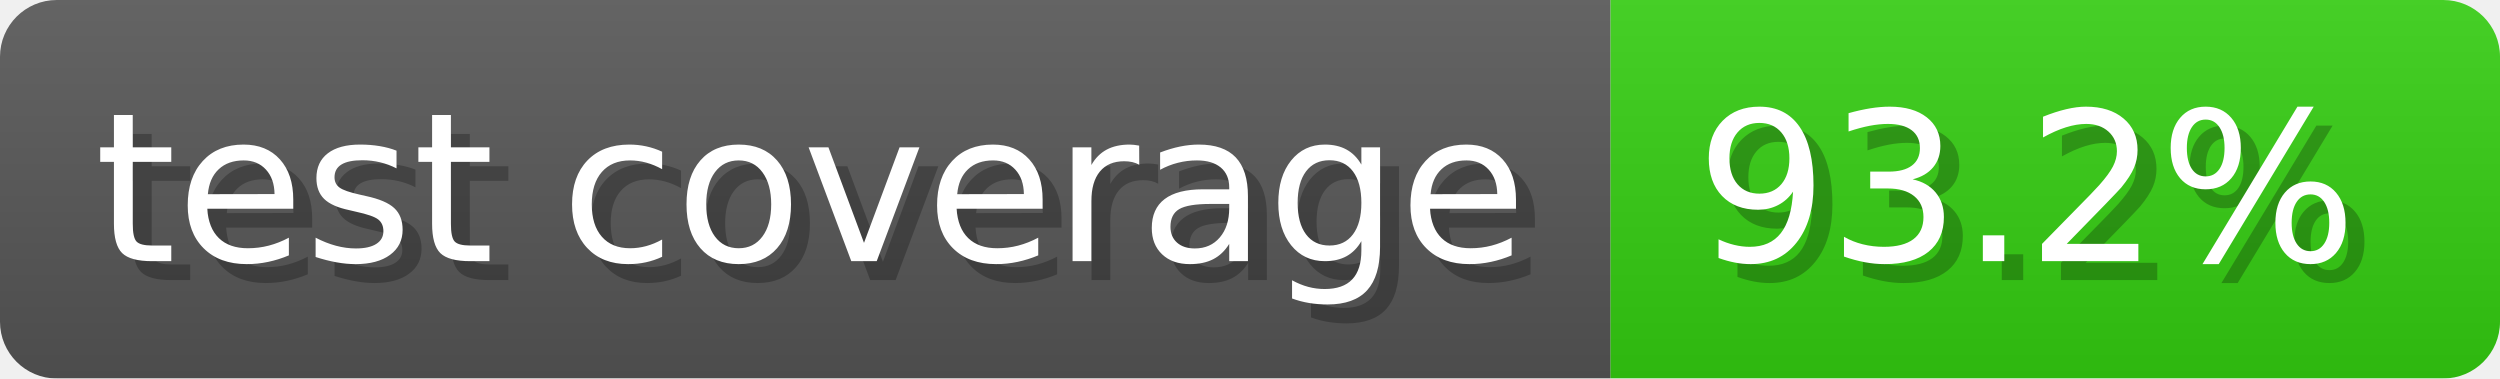
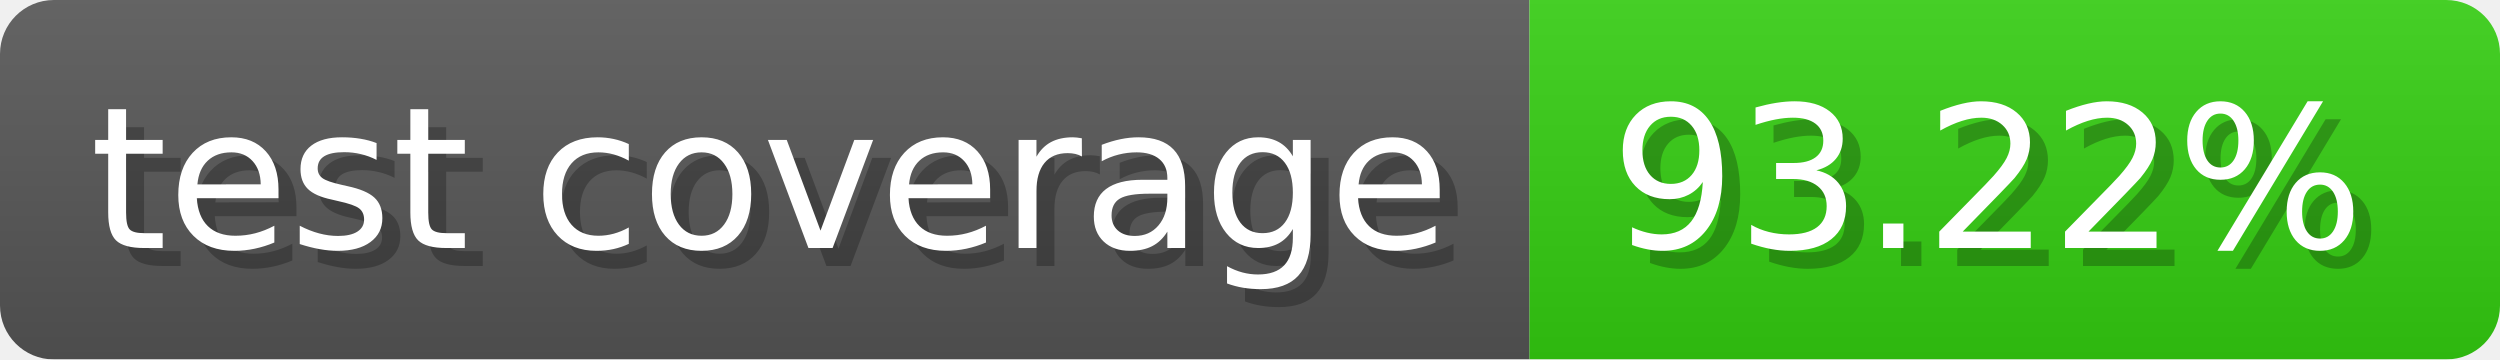
- <svg xmlns="http://www.w3.org/2000/svg" width="132.1" height="20" viewBox="0 0 1321 200" role="img" aria-label="test coverage: 93.2%">
+ <svg xmlns="http://www.w3.org/2000/svg" width="139.1" height="20" viewBox="0 0 1391 200" role="img" aria-label="test coverage: 93.22%">
  <linearGradient id="a" x2="0" y2="100%">
    <stop offset="0" stop-opacity=".1" stop-color="#EEE" />
    <stop offset="1" stop-opacity=".1" />
  </linearGradient>
  <mask id="m">
-     <rect width="1321" height="200" rx="30" fill="#FFF" />
+     <rect width="1391" height="200" rx="30" fill="#FFF" />
  </mask>
  <g mask="url(#m)">
    <rect width="851" height="200" fill="#555" />
-     <rect width="470" height="200" fill="#3C1" x="851" />
-     <rect width="1321" height="200" fill="url(#a)" />
+     <rect width="540" height="200" fill="#3C1" x="851" />
+     <rect width="1391" height="200" fill="url(#a)" />
  </g>
  <g aria-hidden="true" fill="#fff" text-anchor="start" font-family="Verdana,DejaVu Sans,sans-serif" font-size="110">
    <text x="60" y="148" textLength="751" fill="#000" opacity="0.25">test coverage</text>
    <text x="50" y="138" textLength="751">test coverage</text>
-     <text x="906" y="148" textLength="370" fill="#000" opacity="0.25">93.2%</text>
-     <text x="896" y="138" textLength="370">93.2%</text>
+     <text x="906" y="148" textLength="440" fill="#000" opacity="0.25">93.22%</text>
+     <text x="896" y="138" textLength="440">93.22%</text>
  </g>
</svg>
